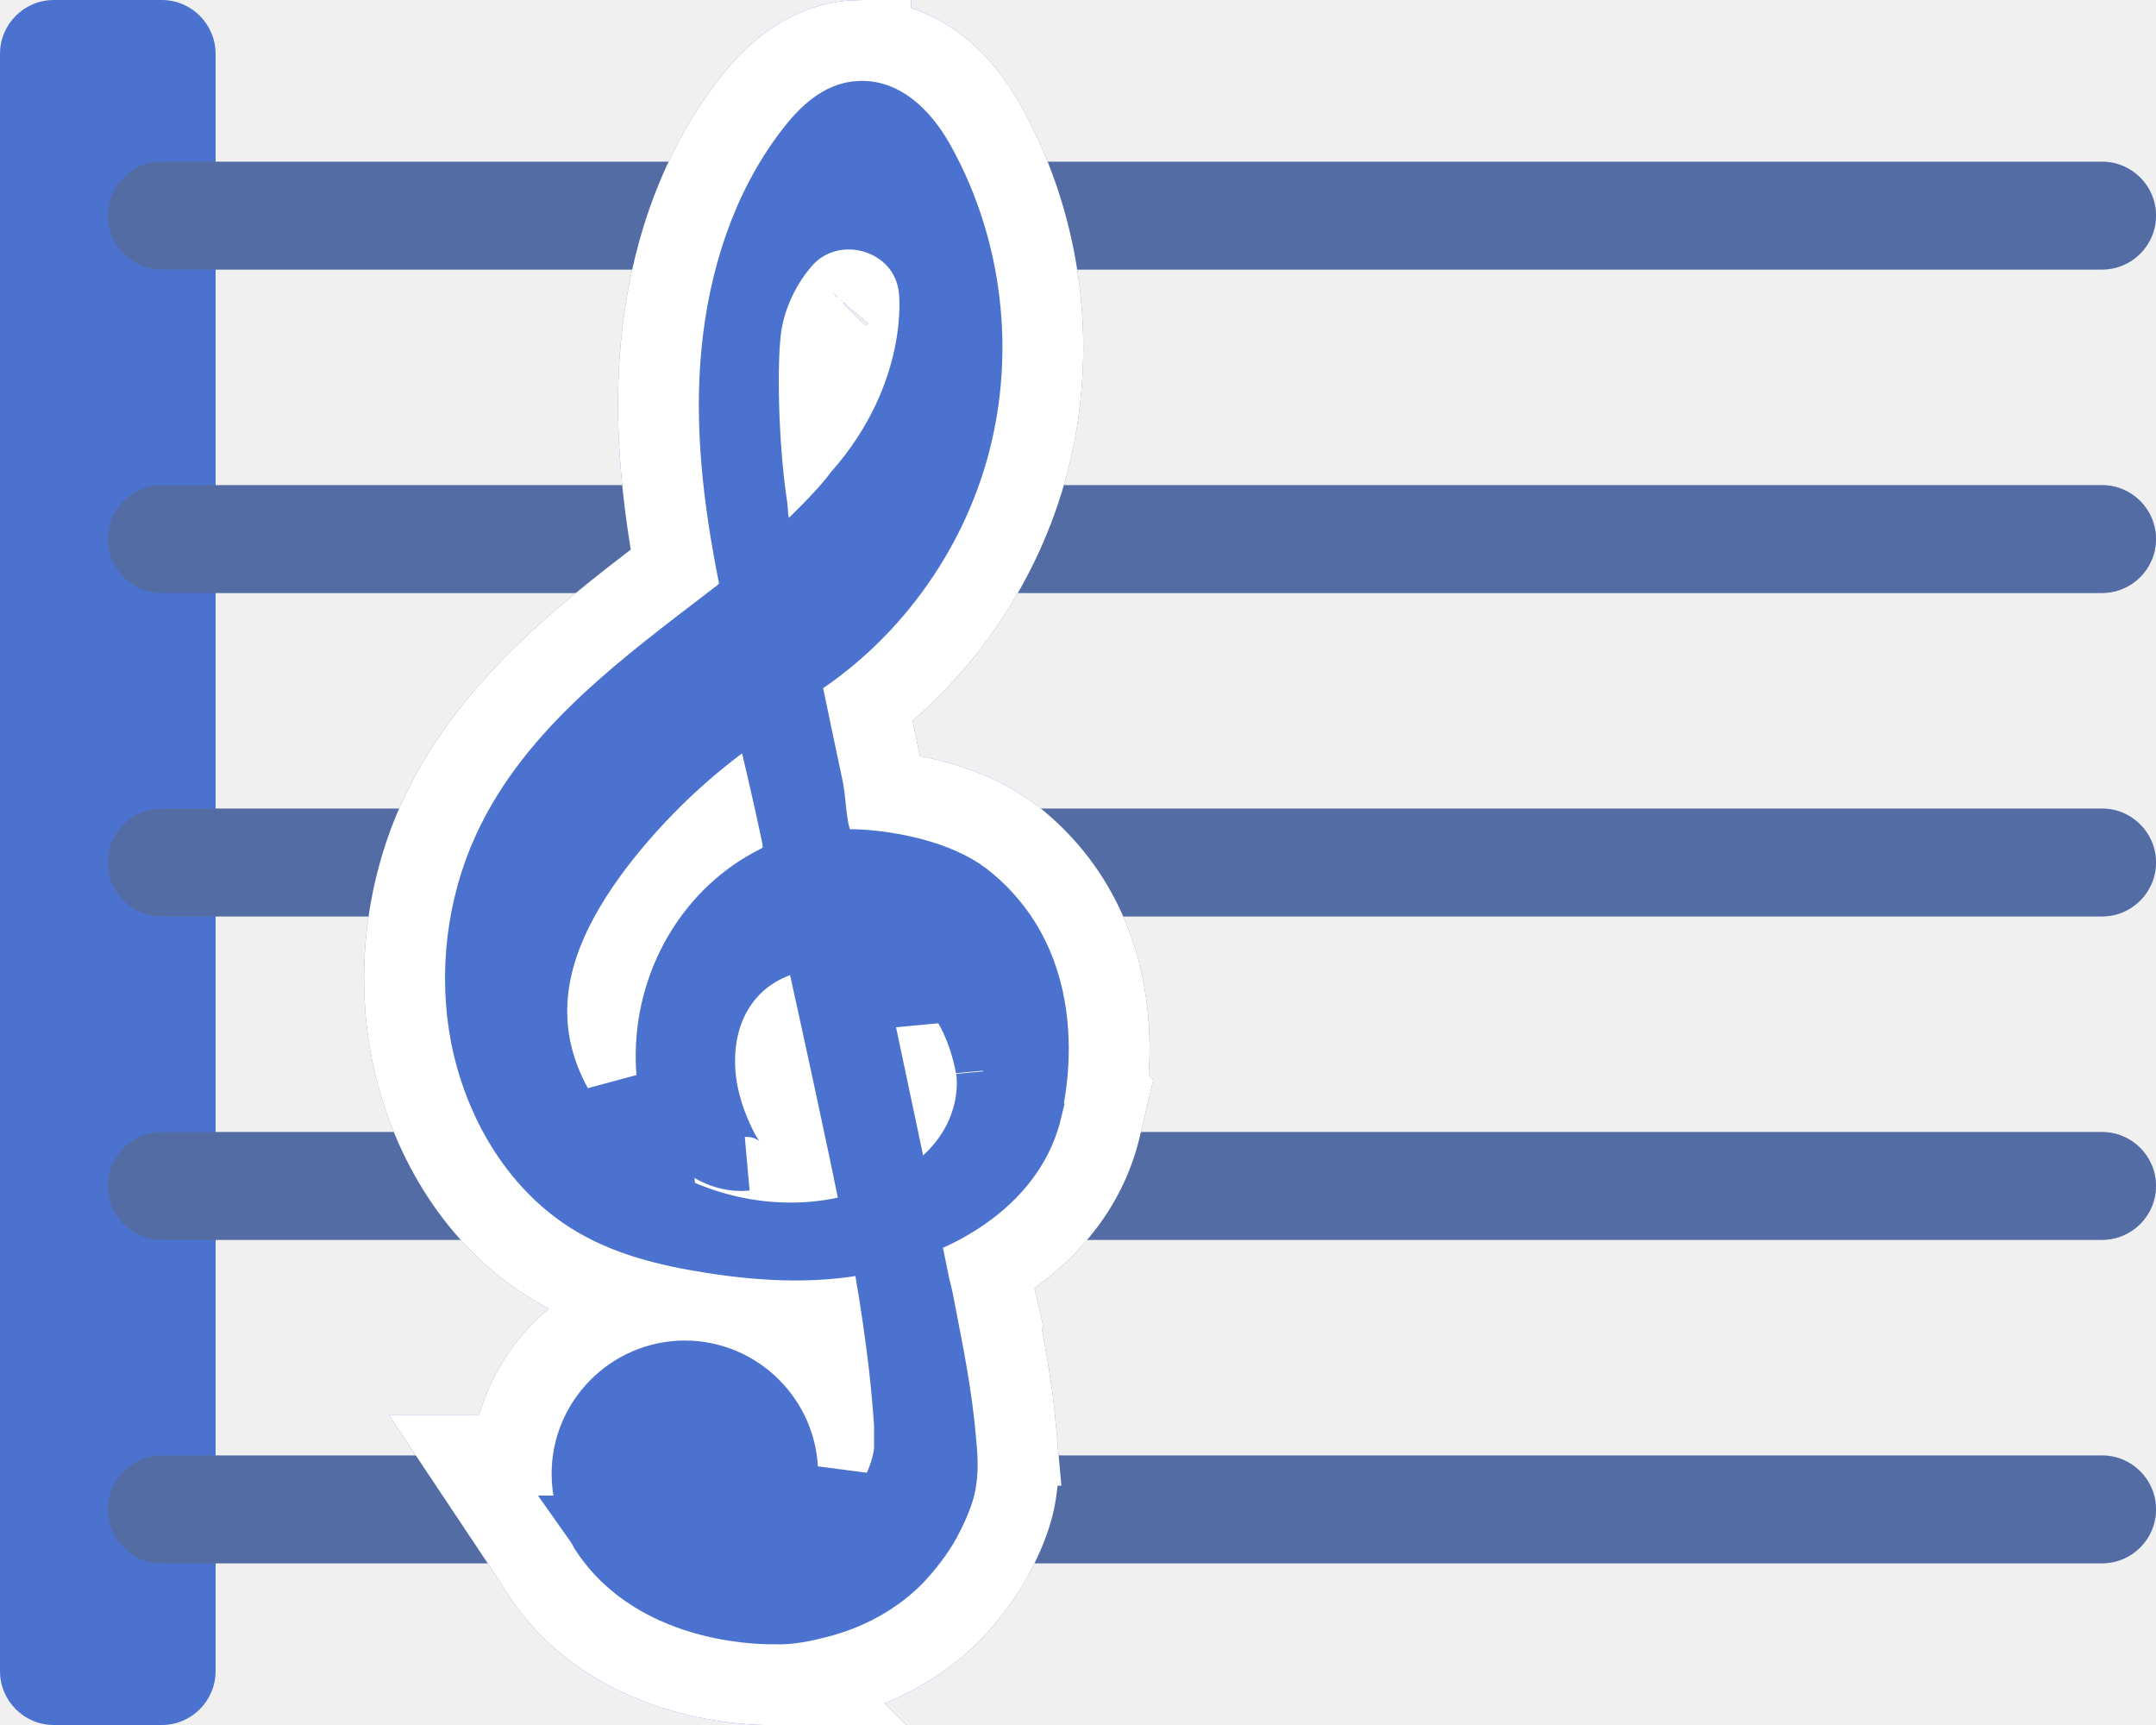
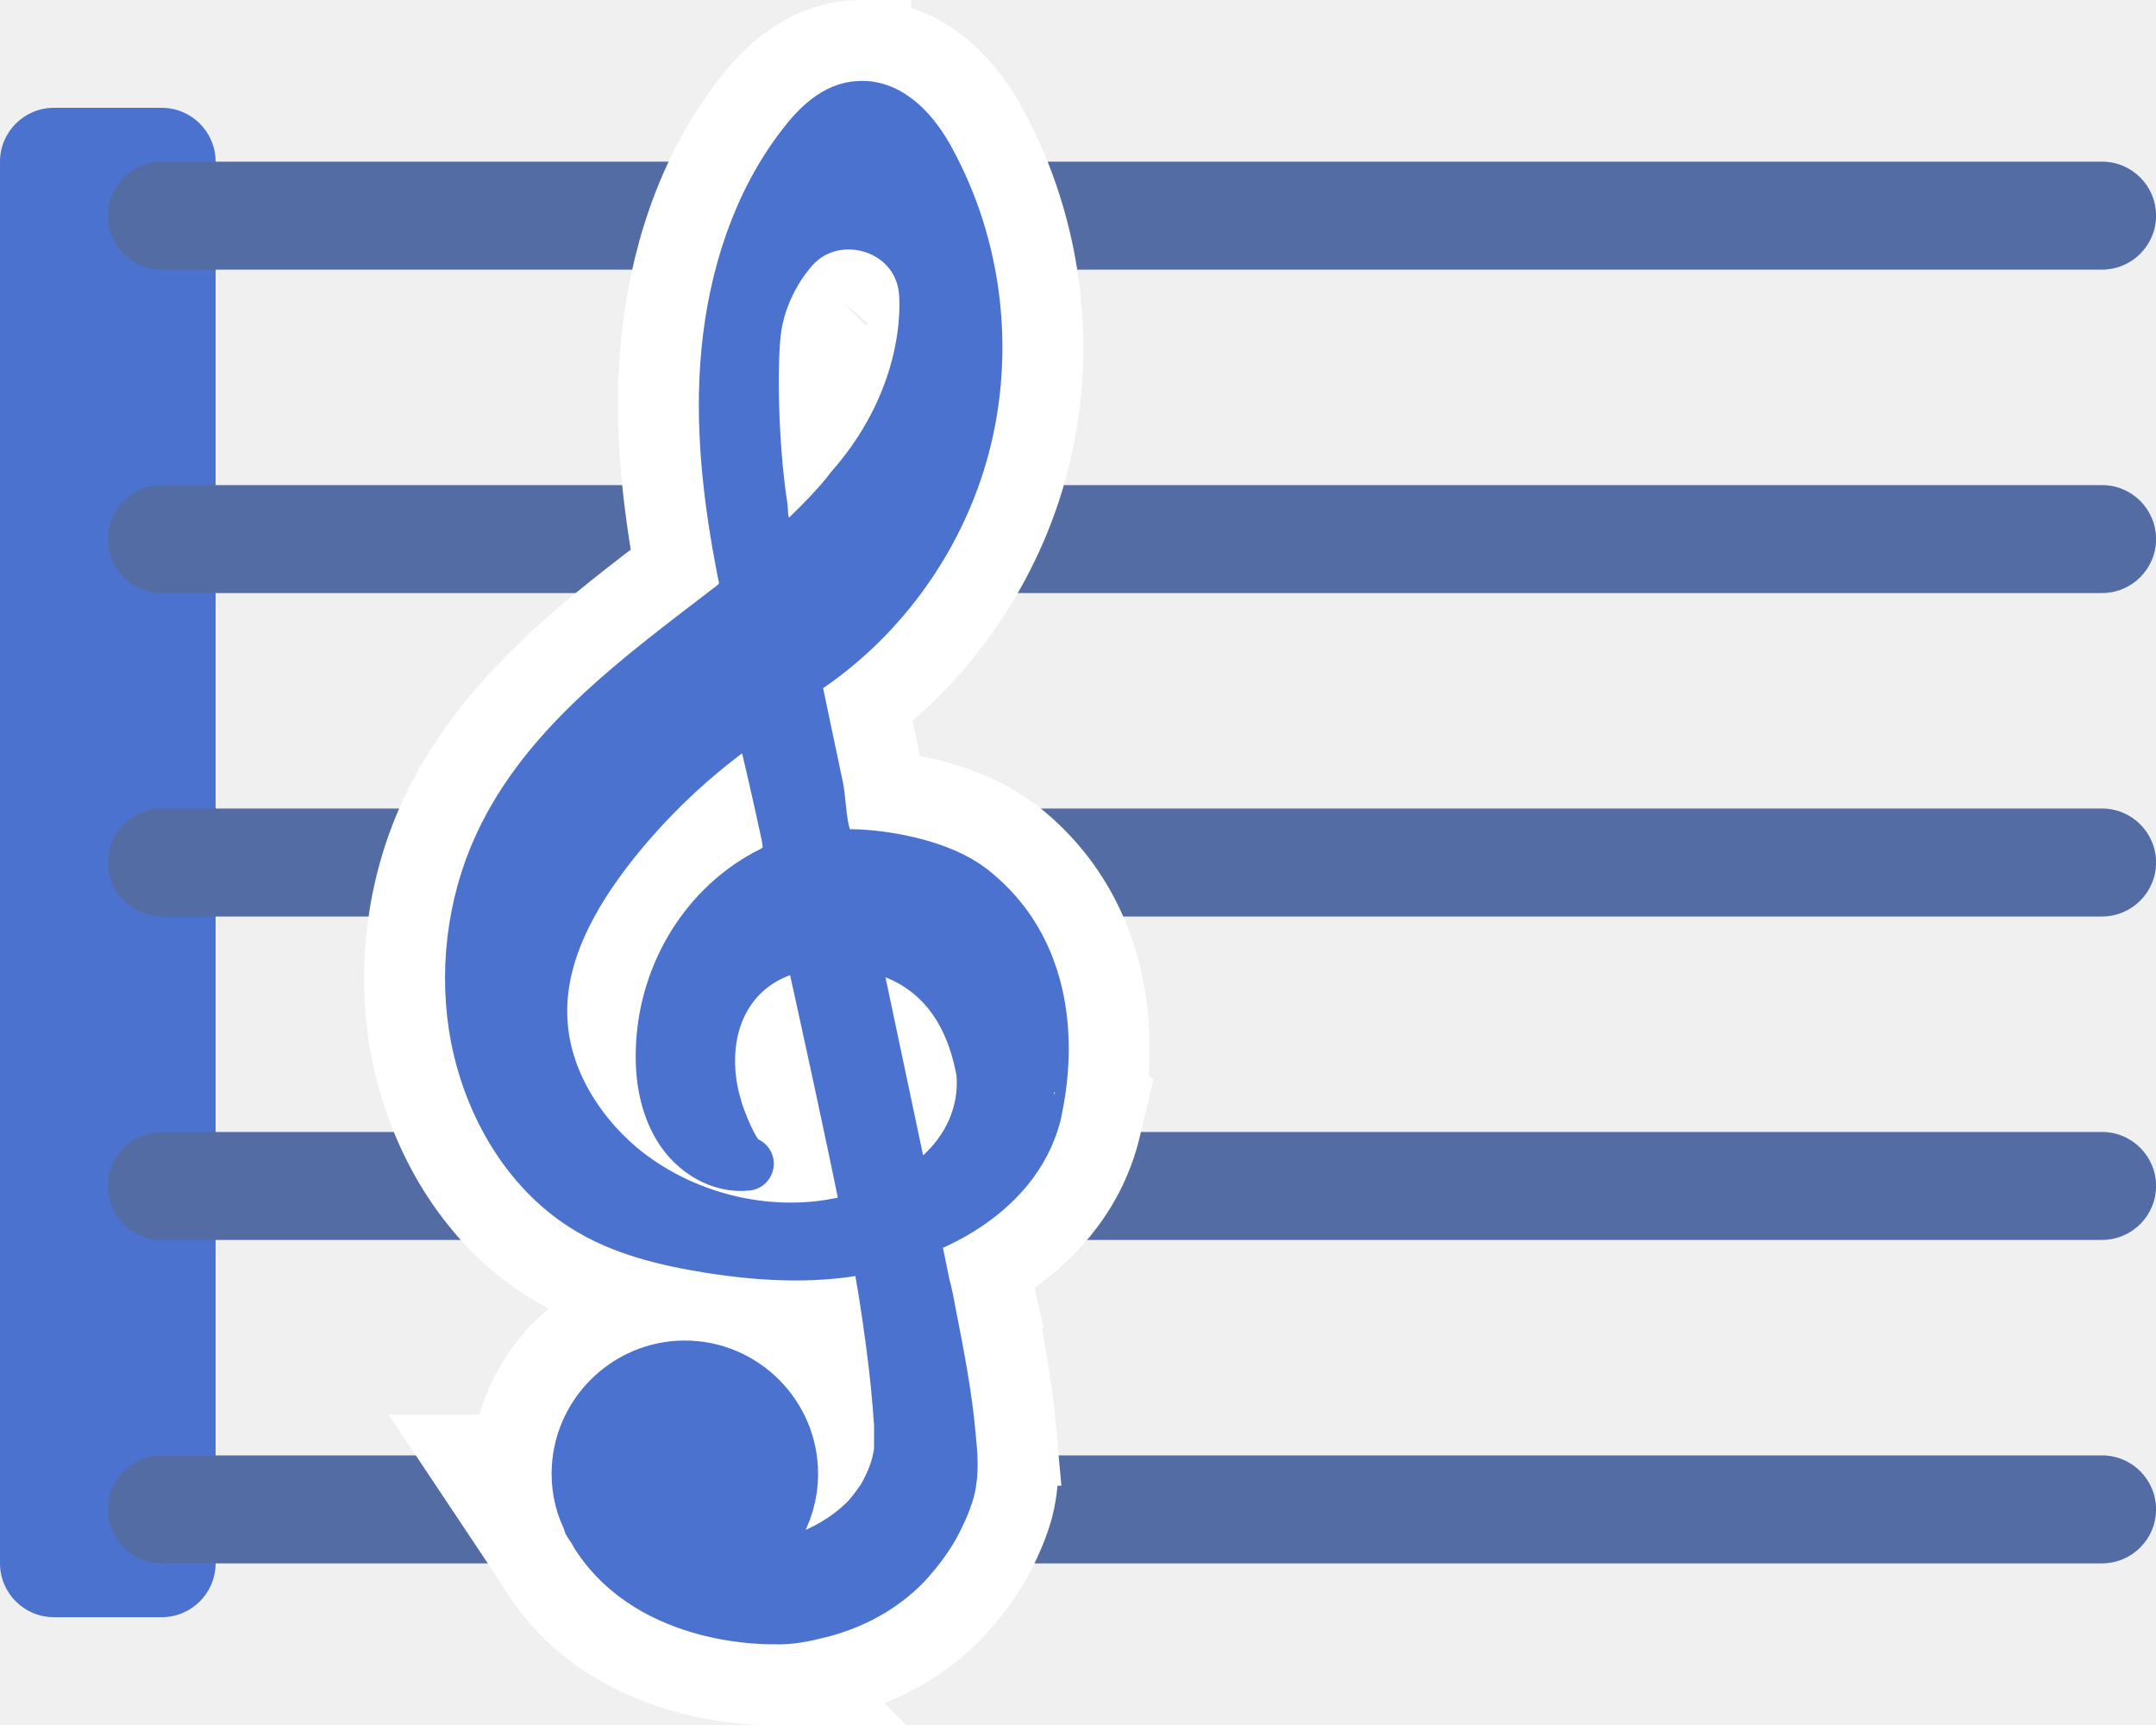
<svg xmlns="http://www.w3.org/2000/svg" width="20" height="16" viewBox="0 0 20 16" fill="none">
-   <rect y="6.10352e-05" width="2" height="16" rx="0.5" fill="#4A72CE" />
+   <rect y="1" width="2" height="14" rx="0.5" fill="#4A72CE" />
  <path d="M19.5 13.5C19.776 13.5 20 13.724 20 14C20 14.276 19.776 14.5 19.5 14.5H1.5C1.224 14.5 1 14.276 1 14C1 13.724 1.224 13.5 1.5 13.5H19.5ZM19.5 10.5C19.776 10.5 20 10.724 20 11C20 11.276 19.776 11.5 19.5 11.5H1.5C1.224 11.5 1 11.276 1 11C1 10.724 1.224 10.5 1.5 10.5H19.5ZM19.5 7.5C19.776 7.5 20 7.724 20 8C20 8.276 19.776 8.5 19.5 8.5H1.5C1.224 8.5 1 8.276 1 8C1 7.724 1.224 7.5 1.5 7.5H19.5ZM19.5 4.5C19.776 4.5 20 4.724 20 5C20 5.276 19.776 5.5 19.5 5.5H1.5C1.224 5.5 1 5.276 1 5C1 4.724 1.224 4.5 1.5 4.5H19.5ZM19.5 1.5C19.776 1.5 20 1.724 20 2C20 2.276 19.776 2.5 19.5 2.5H1.5C1.224 2.5 1 2.276 1 2C1 1.724 1.224 1.5 1.5 1.5H19.5Z" fill="#4A72CE" />
  <path d="M19.5 13.5C19.776 13.5 20 13.724 20 14C20 14.276 19.776 14.5 19.5 14.5H1.5C1.224 14.5 1 14.276 1 14C1 13.724 1.224 13.5 1.5 13.5H19.5ZM19.5 10.5C19.776 10.5 20 10.724 20 11C20 11.276 19.776 11.5 19.5 11.5H1.5C1.224 11.5 1 11.276 1 11C1 10.724 1.224 10.5 1.5 10.5H19.5ZM19.5 7.5C19.776 7.5 20 7.724 20 8C20 8.276 19.776 8.5 19.5 8.5H1.5C1.224 8.5 1 8.276 1 8C1 7.724 1.224 7.5 1.5 7.5H19.5ZM19.5 4.5C19.776 4.5 20 4.724 20 5C20 5.276 19.776 5.5 19.5 5.5H1.5C1.224 5.5 1 5.276 1 5C1 4.724 1.224 4.5 1.5 4.5H19.5ZM19.5 1.5C19.776 1.5 20 1.724 20 2C20 2.276 19.776 2.5 19.5 2.5H1.5C1.224 2.5 1 2.276 1 2C1 1.724 1.224 1.5 1.5 1.5H19.5Z" fill="#666666" fill-opacity="0.4" />
-   <path d="M7.121 10.164C7.125 10.175 7.131 10.191 7.139 10.211C7.155 10.253 7.175 10.304 7.197 10.35C7.208 10.372 7.218 10.391 7.227 10.406C7.231 10.414 7.235 10.42 7.237 10.424C7.24 10.428 7.241 10.43 7.241 10.43C7.241 10.43 7.238 10.425 7.231 10.418C7.225 10.412 7.213 10.399 7.194 10.384C7.176 10.369 7.142 10.346 7.095 10.327C7.07 10.317 7.04 10.308 7.006 10.302L6.89 10.296L6.939 10.863C7.116 10.899 7.296 10.911 7.472 10.899C7.374 10.43 7.268 9.94 7.166 9.475C7.127 9.535 7.098 9.606 7.083 9.688C7.058 9.826 7.067 9.982 7.11 10.121L7.118 10.146L7.121 10.164ZM7.121 10.164V10.162C7.122 10.164 7.122 10.167 7.123 10.17L7.121 10.164ZM7.952 0.502C8.263 0.487 8.511 0.624 8.681 0.773C8.847 0.919 8.968 1.1 9.051 1.254C9.548 2.164 9.679 3.257 9.417 4.258C9.185 5.145 8.645 5.94 7.913 6.489C7.927 6.556 7.942 6.623 7.956 6.69L8.066 7.217L8.068 7.225L8.069 7.232C8.079 7.288 8.086 7.35 8.091 7.394C8.093 7.416 8.095 7.436 8.097 7.455C8.401 7.482 8.812 7.561 9.146 7.755L9.301 7.857L9.307 7.861C9.941 8.356 10.125 9.027 10.158 9.534C10.174 9.776 10.156 9.99 10.135 10.146L10.15 10.162L10.085 10.435C9.945 11.016 9.546 11.383 9.229 11.593C9.161 11.638 9.093 11.676 9.03 11.71C9.038 11.746 9.045 11.781 9.053 11.816H9.052C9.078 11.918 9.097 12.016 9.111 12.095C9.184 12.468 9.264 12.872 9.3 13.281H9.299C9.314 13.432 9.343 13.68 9.278 13.938L9.276 13.947L9.274 13.955C9.228 14.118 9.16 14.261 9.094 14.384L9.09 14.392C8.992 14.566 8.874 14.713 8.758 14.839L8.751 14.847C8.464 15.145 8.097 15.335 7.724 15.429C7.603 15.459 7.408 15.503 7.2 15.499L7.201 15.5H7.199L7.197 15.501H7.126C7.085 15.5 7.028 15.498 6.96 15.493C6.824 15.483 6.636 15.459 6.428 15.403C6.018 15.295 5.471 15.051 5.118 14.497L5.104 14.476L5.088 14.442C5.086 14.44 5.085 14.438 5.083 14.436C5.075 14.423 5.066 14.412 5.058 14.399L4.54 13.622H4.87C4.895 12.826 5.551 12.184 6.354 12.184C7.119 12.184 7.752 12.769 7.83 13.515C7.845 13.476 7.853 13.441 7.857 13.409V13.215C7.842 12.989 7.818 12.762 7.788 12.536V12.535C7.769 12.393 7.749 12.251 7.727 12.11C7.306 12.146 6.893 12.114 6.505 12.052H6.504C6.131 11.992 5.705 11.9 5.312 11.691L5.146 11.593C4.481 11.166 4.084 10.441 3.94 9.726L3.939 9.723C3.805 9.03 3.891 8.282 4.19 7.635C4.668 6.599 5.629 5.898 6.396 5.311C6.271 4.642 6.189 3.93 6.258 3.212C6.33 2.464 6.567 1.684 7.059 1.048C7.191 0.874 7.489 0.519 7.952 0.501V0.502ZM8.666 9.997L8.707 10.192C8.744 10.235 8.838 10.323 8.919 10.367C8.958 10.375 9.002 10.374 9.048 10.37C9.075 10.319 9.096 10.264 9.11 10.206C9.127 10.094 9.124 10.005 9.118 9.954L8.666 9.997ZM6.728 7.436C6.489 7.644 6.269 7.872 6.07 8.121L6.071 8.122C5.758 8.517 5.548 8.906 5.516 9.278L5.514 9.437V9.44C5.521 9.604 5.57 9.772 5.652 9.933C5.648 9.862 5.646 9.792 5.648 9.726C5.67 8.931 6.085 8.155 6.796 7.732C6.774 7.633 6.75 7.535 6.728 7.436ZM7.938 2.572C7.846 2.547 7.762 2.574 7.707 2.648L7.695 2.663L7.682 2.678H7.683L7.685 2.676C7.682 2.679 7.678 2.684 7.671 2.693C7.657 2.712 7.635 2.743 7.612 2.783C7.565 2.866 7.517 2.977 7.496 3.103C7.467 3.294 7.467 3.779 7.505 4.231L7.508 4.229L7.523 4.211C7.86 3.83 7.999 3.453 8.056 3.178C8.084 3.039 8.092 2.926 8.094 2.852C8.094 2.815 8.093 2.788 8.092 2.773C8.091 2.765 8.091 2.759 8.091 2.758V2.755L8.09 2.746C8.082 2.66 8.029 2.597 7.938 2.572Z" fill="#4A72CE" />
-   <path d="M7.121 10.164C7.125 10.175 7.131 10.191 7.139 10.211C7.155 10.253 7.175 10.304 7.197 10.35C7.208 10.372 7.218 10.391 7.227 10.406C7.231 10.414 7.235 10.42 7.237 10.424C7.24 10.428 7.241 10.43 7.241 10.43C7.241 10.43 7.238 10.425 7.231 10.418C7.225 10.412 7.213 10.399 7.194 10.384C7.176 10.369 7.142 10.346 7.095 10.327C7.07 10.317 7.04 10.308 7.006 10.302L6.89 10.296L6.939 10.863C7.116 10.899 7.296 10.911 7.472 10.899C7.374 10.43 7.268 9.94 7.166 9.475C7.127 9.535 7.098 9.606 7.083 9.688C7.058 9.826 7.067 9.982 7.11 10.121L7.118 10.146L7.121 10.164ZM7.121 10.164V10.162C7.122 10.164 7.122 10.167 7.123 10.17L7.121 10.164ZM7.952 0.502C8.263 0.487 8.511 0.624 8.681 0.773C8.847 0.919 8.968 1.1 9.051 1.254C9.548 2.164 9.679 3.257 9.417 4.258C9.185 5.145 8.645 5.94 7.913 6.489C7.927 6.556 7.942 6.623 7.956 6.69L8.066 7.217L8.068 7.225L8.069 7.232C8.079 7.288 8.086 7.35 8.091 7.394C8.093 7.416 8.095 7.436 8.097 7.455C8.401 7.482 8.812 7.561 9.146 7.755L9.301 7.857L9.307 7.861C9.941 8.356 10.125 9.027 10.158 9.534C10.174 9.776 10.156 9.99 10.135 10.146L10.15 10.162L10.085 10.435C9.945 11.016 9.546 11.383 9.229 11.593C9.161 11.638 9.093 11.676 9.03 11.71C9.038 11.746 9.045 11.781 9.053 11.816H9.052C9.078 11.918 9.097 12.016 9.111 12.095C9.184 12.468 9.264 12.872 9.3 13.281H9.299C9.314 13.432 9.343 13.68 9.278 13.938L9.276 13.947L9.274 13.955C9.228 14.118 9.16 14.261 9.094 14.384L9.09 14.392C8.992 14.566 8.874 14.713 8.758 14.839L8.751 14.847C8.464 15.145 8.097 15.335 7.724 15.429C7.603 15.459 7.408 15.503 7.2 15.499L7.201 15.5H7.199L7.197 15.501H7.126C7.085 15.5 7.028 15.498 6.96 15.493C6.824 15.483 6.636 15.459 6.428 15.403C6.018 15.295 5.471 15.051 5.118 14.497L5.104 14.476L5.088 14.442C5.086 14.44 5.085 14.438 5.083 14.436C5.075 14.423 5.066 14.412 5.058 14.399L4.54 13.622H4.87C4.895 12.826 5.551 12.184 6.354 12.184C7.119 12.184 7.752 12.769 7.83 13.515C7.845 13.476 7.853 13.441 7.857 13.409V13.215C7.842 12.989 7.818 12.762 7.788 12.536V12.535C7.769 12.393 7.749 12.251 7.727 12.11C7.306 12.146 6.893 12.114 6.505 12.052H6.504C6.131 11.992 5.705 11.9 5.312 11.691L5.146 11.593C4.481 11.166 4.084 10.441 3.94 9.726L3.939 9.723C3.805 9.03 3.891 8.282 4.19 7.635C4.668 6.599 5.629 5.898 6.396 5.311C6.271 4.642 6.189 3.93 6.258 3.212C6.33 2.464 6.567 1.684 7.059 1.048C7.191 0.874 7.489 0.519 7.952 0.501V0.502ZM8.666 9.997L8.707 10.192C8.744 10.235 8.838 10.323 8.919 10.367C8.958 10.375 9.002 10.374 9.048 10.37C9.075 10.319 9.096 10.264 9.11 10.206C9.127 10.094 9.124 10.005 9.118 9.954L8.666 9.997ZM6.728 7.436C6.489 7.644 6.269 7.872 6.07 8.121L6.071 8.122C5.758 8.517 5.548 8.906 5.516 9.278L5.514 9.437V9.44C5.521 9.604 5.57 9.772 5.652 9.933C5.648 9.862 5.646 9.792 5.648 9.726C5.67 8.931 6.085 8.155 6.796 7.732C6.774 7.633 6.75 7.535 6.728 7.436ZM7.938 2.572C7.846 2.547 7.762 2.574 7.707 2.648L7.695 2.663L7.682 2.678H7.683L7.685 2.676C7.682 2.679 7.678 2.684 7.671 2.693C7.657 2.712 7.635 2.743 7.612 2.783C7.565 2.866 7.517 2.977 7.496 3.103C7.467 3.294 7.467 3.779 7.505 4.231L7.508 4.229L7.523 4.211C7.86 3.83 7.999 3.453 8.056 3.178C8.084 3.039 8.092 2.926 8.094 2.852C8.094 2.815 8.093 2.788 8.092 2.773C8.091 2.765 8.091 2.759 8.091 2.758V2.755L8.09 2.746C8.082 2.66 8.029 2.597 7.938 2.572Z" stroke="#4A72CE" />
-   <path d="M7.121 10.164C7.125 10.175 7.131 10.191 7.139 10.211C7.155 10.253 7.175 10.304 7.197 10.35C7.208 10.372 7.218 10.391 7.227 10.406C7.231 10.414 7.235 10.42 7.237 10.424C7.24 10.428 7.241 10.43 7.241 10.43C7.241 10.43 7.238 10.425 7.231 10.418C7.225 10.412 7.213 10.399 7.194 10.384C7.176 10.369 7.142 10.346 7.095 10.327C7.07 10.317 7.04 10.308 7.006 10.302L6.89 10.296L6.939 10.863C7.116 10.899 7.296 10.911 7.472 10.899C7.374 10.43 7.268 9.94 7.166 9.475C7.127 9.535 7.098 9.606 7.083 9.688C7.058 9.826 7.067 9.982 7.11 10.121L7.118 10.146L7.121 10.164ZM7.121 10.164V10.162C7.122 10.164 7.122 10.167 7.123 10.17L7.121 10.164ZM7.952 0.502C8.263 0.487 8.511 0.624 8.681 0.773C8.847 0.919 8.968 1.1 9.051 1.254C9.548 2.164 9.679 3.257 9.417 4.258C9.185 5.145 8.645 5.94 7.913 6.489C7.927 6.556 7.942 6.623 7.956 6.69L8.066 7.217L8.068 7.225L8.069 7.232C8.079 7.288 8.086 7.35 8.091 7.394C8.093 7.416 8.095 7.436 8.097 7.455C8.401 7.482 8.812 7.561 9.146 7.755L9.301 7.857L9.307 7.861C9.941 8.356 10.125 9.027 10.158 9.534C10.174 9.776 10.156 9.99 10.135 10.146L10.15 10.162L10.085 10.435C9.945 11.016 9.546 11.383 9.229 11.593C9.161 11.638 9.093 11.676 9.03 11.71C9.038 11.746 9.045 11.781 9.053 11.816H9.052C9.078 11.918 9.097 12.016 9.111 12.095C9.184 12.468 9.264 12.872 9.3 13.281H9.299C9.314 13.432 9.343 13.68 9.278 13.938L9.276 13.947L9.274 13.955C9.228 14.118 9.16 14.261 9.094 14.384L9.09 14.392C8.992 14.566 8.874 14.713 8.758 14.839L8.751 14.847C8.464 15.145 8.097 15.335 7.724 15.429C7.603 15.459 7.408 15.503 7.2 15.499L7.201 15.5H7.199L7.197 15.501H7.126C7.085 15.5 7.028 15.498 6.96 15.493C6.824 15.483 6.636 15.459 6.428 15.403C6.018 15.295 5.471 15.051 5.118 14.497L5.104 14.476L5.088 14.442C5.086 14.44 5.085 14.438 5.083 14.436C5.075 14.423 5.066 14.412 5.058 14.399L4.54 13.622H4.87C4.895 12.826 5.551 12.184 6.354 12.184C7.119 12.184 7.752 12.769 7.83 13.515C7.845 13.476 7.853 13.441 7.857 13.409V13.215C7.842 12.989 7.818 12.762 7.788 12.536V12.535C7.769 12.393 7.749 12.251 7.727 12.11C7.306 12.146 6.893 12.114 6.505 12.052H6.504C6.131 11.992 5.705 11.9 5.312 11.691L5.146 11.593C4.481 11.166 4.084 10.441 3.94 9.726L3.939 9.723C3.805 9.03 3.891 8.282 4.19 7.635C4.668 6.599 5.629 5.898 6.396 5.311C6.271 4.642 6.189 3.93 6.258 3.212C6.33 2.464 6.567 1.684 7.059 1.048C7.191 0.874 7.489 0.519 7.952 0.501V0.502ZM8.666 9.997L8.707 10.192C8.744 10.235 8.838 10.323 8.919 10.367C8.958 10.375 9.002 10.374 9.048 10.37C9.075 10.319 9.096 10.264 9.11 10.206C9.127 10.094 9.124 10.005 9.118 9.954L8.666 9.997ZM6.728 7.436C6.489 7.644 6.269 7.872 6.07 8.121L6.071 8.122C5.758 8.517 5.548 8.906 5.516 9.278L5.514 9.437V9.44C5.521 9.604 5.57 9.772 5.652 9.933C5.648 9.862 5.646 9.792 5.648 9.726C5.67 8.931 6.085 8.155 6.796 7.732C6.774 7.633 6.75 7.535 6.728 7.436ZM7.938 2.572C7.846 2.547 7.762 2.574 7.707 2.648L7.695 2.663L7.682 2.678H7.683L7.685 2.676C7.682 2.679 7.678 2.684 7.671 2.693C7.657 2.712 7.635 2.743 7.612 2.783C7.565 2.866 7.517 2.977 7.496 3.103C7.467 3.294 7.467 3.779 7.505 4.231L7.508 4.229L7.523 4.211C7.86 3.83 7.999 3.453 8.056 3.178C8.084 3.039 8.092 2.926 8.094 2.852C8.094 2.815 8.093 2.788 8.092 2.773C8.091 2.765 8.091 2.759 8.091 2.758V2.755L8.09 2.746C8.082 2.66 8.029 2.597 7.938 2.572Z" stroke="white" />
-   <path d="M8.999 8.255C8.728 8.05 8.284 7.96 7.964 7.943C7.791 7.935 7.775 7.968 7.684 7.845C7.602 7.73 7.602 7.459 7.577 7.319C7.503 6.966 7.429 6.621 7.356 6.267C8.128 5.791 8.703 5.01 8.933 4.131C9.163 3.252 9.048 2.291 8.613 1.494C8.481 1.247 8.259 0.984 7.972 1.001C7.758 1.009 7.586 1.182 7.454 1.354C7.035 1.896 6.822 2.578 6.756 3.26C6.69 3.942 6.772 4.632 6.904 5.306C6.92 5.372 6.928 5.437 6.904 5.503C6.879 5.569 6.822 5.618 6.764 5.659C5.951 6.284 5.072 6.916 4.644 7.845C4.39 8.395 4.316 9.036 4.431 9.628C4.554 10.244 4.891 10.835 5.417 11.172C5.762 11.394 6.172 11.493 6.583 11.558C7.101 11.64 7.627 11.665 8.136 11.542C8.194 11.846 8.243 12.158 8.284 12.47C8.317 12.717 8.341 12.963 8.358 13.21C8.358 13.292 8.358 13.366 8.358 13.448C8.341 13.612 8.276 13.768 8.194 13.908C8.153 13.966 8.111 14.023 8.062 14.081C7.914 14.237 7.725 14.36 7.52 14.442C7.38 14.508 7.224 14.541 7.068 14.549C6.994 14.549 6.912 14.549 6.838 14.533C6.83 14.533 6.822 14.533 6.822 14.533C7.126 14.368 7.339 14.048 7.339 13.67C7.339 13.128 6.895 12.684 6.353 12.684C5.811 12.684 5.367 13.128 5.367 13.67C5.367 13.834 5.408 13.99 5.482 14.122H5.474C5.491 14.146 5.507 14.171 5.523 14.196C5.532 14.204 5.532 14.212 5.54 14.229C6.057 15.042 7.183 15.001 7.183 15.001C7.323 15.009 7.471 14.976 7.602 14.943C7.898 14.869 8.177 14.722 8.391 14.5C8.489 14.393 8.58 14.278 8.654 14.146C8.711 14.04 8.76 13.933 8.793 13.818C8.834 13.653 8.818 13.489 8.802 13.325C8.769 12.947 8.695 12.569 8.621 12.191C8.604 12.101 8.588 12.01 8.563 11.92C8.53 11.764 8.498 11.599 8.465 11.443C8.465 11.435 8.465 11.427 8.457 11.419C8.457 11.419 9.401 11.139 9.599 10.318C9.59 10.309 9.968 9.011 8.999 8.255ZM7.306 2.348C7.692 1.831 8.53 2.061 8.588 2.701C8.588 2.701 8.703 3.63 7.898 4.542C7.766 4.723 7.487 4.994 7.167 5.29L7.068 4.829C7.06 4.797 7.06 4.706 7.052 4.673C6.969 4.123 6.953 3.334 7.002 3.022C7.068 2.619 7.306 2.348 7.306 2.348ZM5.737 10.827C5.334 10.482 5.039 9.989 5.014 9.463C4.981 8.855 5.302 8.288 5.679 7.812C6.066 7.327 6.526 6.908 7.043 6.571C7.134 6.957 7.224 7.335 7.306 7.721C7.323 7.804 7.339 7.886 7.306 7.968C7.265 8.05 7.183 8.091 7.101 8.132C6.518 8.453 6.164 9.085 6.148 9.743C6.14 9.989 6.181 10.244 6.312 10.457C6.444 10.671 6.682 10.819 6.928 10.794C6.822 10.802 6.649 10.351 6.633 10.268C6.567 10.055 6.55 9.817 6.591 9.595C6.682 9.118 7.035 8.798 7.52 8.748C7.692 9.529 7.898 10.466 8.062 11.279V11.287C7.29 11.55 6.37 11.361 5.737 10.827ZM8.383 11.148L8.317 10.794C8.317 10.786 8.317 10.778 8.317 10.761L7.89 8.74C8.161 8.757 8.917 8.888 9.114 9.907C9.114 9.899 9.278 10.663 8.383 11.148Z" fill="#4A72CE" stroke="#4A72CE" stroke-width="0.5" />
+   <path d="M7.121 10.164C7.125 10.175 7.131 10.191 7.139 10.211C7.155 10.253 7.175 10.304 7.197 10.35C7.208 10.372 7.218 10.391 7.227 10.406C7.231 10.414 7.235 10.42 7.237 10.424C7.24 10.428 7.241 10.43 7.241 10.43C7.241 10.43 7.238 10.425 7.231 10.418C7.225 10.411 7.213 10.399 7.194 10.384C7.176 10.369 7.142 10.346 7.095 10.327C7.07 10.317 7.04 10.308 7.006 10.302L6.89 10.296L6.939 10.863C7.116 10.899 7.296 10.911 7.472 10.898C7.374 10.43 7.268 9.94 7.166 9.475C7.127 9.535 7.098 9.606 7.083 9.688C7.058 9.826 7.067 9.982 7.11 10.121L7.118 10.146L7.121 10.164ZM7.121 10.164V10.162C7.122 10.164 7.122 10.167 7.123 10.17L7.121 10.164ZM7.952 0.502C8.263 0.487 8.511 0.624 8.681 0.772C8.847 0.919 8.968 1.1 9.051 1.254C9.548 2.164 9.679 3.256 9.417 4.258C9.185 5.145 8.645 5.94 7.913 6.489C7.927 6.556 7.942 6.623 7.956 6.689L8.066 7.217L8.068 7.225L8.069 7.231C8.079 7.288 8.086 7.35 8.091 7.394C8.093 7.416 8.095 7.436 8.097 7.455C8.401 7.482 8.812 7.561 9.146 7.755L9.301 7.856L9.307 7.861C9.941 8.356 10.125 9.027 10.158 9.534C10.174 9.776 10.156 9.99 10.135 10.146L10.15 10.162L10.085 10.435C9.945 11.016 9.546 11.383 9.229 11.593C9.161 11.638 9.093 11.676 9.03 11.71C9.038 11.746 9.045 11.781 9.053 11.816H9.052C9.078 11.918 9.097 12.016 9.111 12.095C9.184 12.468 9.264 12.872 9.3 13.281H9.299C9.314 13.432 9.343 13.68 9.278 13.938L9.276 13.947L9.274 13.955C9.228 14.118 9.16 14.261 9.094 14.384L9.09 14.392C8.992 14.566 8.874 14.713 8.758 14.839L8.751 14.847C8.464 15.145 8.097 15.335 7.724 15.429C7.603 15.459 7.408 15.503 7.2 15.499L7.201 15.5H7.199L7.197 15.501H7.126C7.085 15.5 7.028 15.498 6.96 15.493C6.824 15.483 6.636 15.458 6.428 15.403C6.018 15.295 5.471 15.051 5.118 14.497L5.104 14.476L5.088 14.442C5.086 14.44 5.085 14.438 5.083 14.435C5.075 14.423 5.066 14.412 5.058 14.399L4.54 13.622H4.87C4.895 12.826 5.551 12.184 6.354 12.184C7.119 12.184 7.752 12.769 7.83 13.515C7.845 13.476 7.853 13.441 7.857 13.409V13.215C7.842 12.989 7.818 12.762 7.788 12.536V12.535C7.769 12.393 7.749 12.251 7.727 12.11C7.306 12.146 6.893 12.113 6.505 12.052H6.504C6.131 11.992 5.705 11.9 5.312 11.69L5.146 11.593C4.481 11.166 4.084 10.441 3.94 9.726L3.939 9.723C3.805 9.03 3.891 8.282 4.19 7.635C4.668 6.598 5.629 5.898 6.396 5.311C6.271 4.642 6.189 3.93 6.258 3.212C6.33 2.464 6.567 1.684 7.059 1.048C7.191 0.874 7.489 0.519 7.952 0.501V0.502ZM8.666 9.997L8.707 10.192C8.744 10.235 8.838 10.323 8.919 10.367C8.958 10.375 9.002 10.374 9.048 10.37C9.075 10.319 9.096 10.264 9.11 10.206C9.127 10.094 9.124 10.005 9.118 9.954L8.666 9.997ZM6.728 7.436C6.489 7.644 6.269 7.872 6.07 8.121L6.071 8.122C5.758 8.517 5.548 8.906 5.516 9.278L5.514 9.437V9.439C5.521 9.604 5.57 9.772 5.652 9.933C5.648 9.862 5.646 9.792 5.648 9.726C5.67 8.931 6.085 8.155 6.796 7.732C6.774 7.633 6.75 7.535 6.728 7.436ZM7.938 2.572C7.846 2.547 7.762 2.574 7.707 2.647L7.695 2.663L7.682 2.678H7.683L7.685 2.676C7.682 2.679 7.678 2.684 7.671 2.693C7.657 2.712 7.635 2.743 7.612 2.783C7.565 2.866 7.517 2.977 7.496 3.103C7.467 3.294 7.467 3.779 7.505 4.23L7.508 4.229L7.523 4.211C7.86 3.83 7.999 3.453 8.056 3.178C8.084 3.039 8.092 2.926 8.094 2.852C8.094 2.815 8.093 2.788 8.092 2.772C8.091 2.765 8.091 2.759 8.091 2.758V2.755L8.09 2.746C8.082 2.66 8.029 2.597 7.938 2.572Z" fill="white" stroke="white" />
+   <path d="M8.999 8.255C8.728 8.05 8.284 7.96 7.964 7.943C7.791 7.935 7.775 7.968 7.684 7.845C7.602 7.73 7.602 7.458 7.577 7.319C7.503 6.966 7.429 6.62 7.356 6.267C8.128 5.791 8.703 5.01 8.933 4.131C9.163 3.252 9.048 2.291 8.613 1.494C8.481 1.247 8.259 0.984 7.972 1.001C7.758 1.009 7.586 1.181 7.454 1.354C7.035 1.896 6.822 2.578 6.756 3.26C6.69 3.942 6.772 4.632 6.904 5.306C6.92 5.372 6.928 5.437 6.904 5.503C6.879 5.569 6.822 5.618 6.764 5.659C5.951 6.284 5.072 6.916 4.644 7.845C4.39 8.395 4.316 9.036 4.431 9.627C4.554 10.244 4.891 10.835 5.417 11.172C5.762 11.394 6.172 11.492 6.583 11.558C7.101 11.64 7.627 11.665 8.136 11.542C8.194 11.846 8.243 12.158 8.284 12.47C8.317 12.717 8.341 12.963 8.358 13.21C8.358 13.292 8.358 13.366 8.358 13.448C8.341 13.612 8.276 13.768 8.194 13.908C8.153 13.966 8.111 14.023 8.062 14.081C7.914 14.237 7.725 14.36 7.52 14.442C7.38 14.508 7.224 14.541 7.068 14.549C6.994 14.549 6.912 14.549 6.838 14.532C6.83 14.532 6.822 14.532 6.822 14.532C7.126 14.368 7.339 14.048 7.339 13.67C7.339 13.127 6.895 12.684 6.353 12.684C5.811 12.684 5.367 13.127 5.367 13.67C5.367 13.834 5.408 13.99 5.482 14.122H5.474C5.491 14.146 5.507 14.171 5.523 14.196C5.532 14.204 5.532 14.212 5.54 14.228C6.057 15.042 7.183 15.001 7.183 15.001C7.323 15.009 7.471 14.976 7.602 14.943C7.898 14.869 8.177 14.721 8.391 14.5C8.489 14.393 8.58 14.278 8.654 14.146C8.711 14.04 8.76 13.933 8.793 13.818C8.834 13.653 8.818 13.489 8.802 13.325C8.769 12.947 8.695 12.569 8.621 12.191C8.604 12.101 8.588 12.01 8.563 11.92C8.53 11.764 8.498 11.599 8.465 11.443C8.465 11.435 8.465 11.427 8.457 11.419C8.457 11.419 9.401 11.139 9.599 10.318C9.59 10.309 9.968 9.011 8.999 8.255ZM7.306 2.348C7.692 1.831 8.53 2.061 8.588 2.701C8.588 2.701 8.703 3.63 7.898 4.542C7.766 4.723 7.487 4.994 7.167 5.289L7.068 4.829C7.06 4.797 7.06 4.706 7.052 4.673C6.969 4.123 6.953 3.334 7.002 3.022C7.068 2.619 7.306 2.348 7.306 2.348ZM5.737 10.827C5.334 10.482 5.039 9.989 5.014 9.463C4.981 8.855 5.302 8.288 5.679 7.812C6.066 7.327 6.526 6.908 7.043 6.571C7.134 6.957 7.224 7.335 7.306 7.721C7.323 7.804 7.339 7.886 7.306 7.968C7.265 8.05 7.183 8.091 7.101 8.132C6.518 8.453 6.164 9.085 6.148 9.743C6.14 9.989 6.181 10.244 6.312 10.457C6.444 10.671 6.682 10.819 6.928 10.794C6.822 10.802 6.649 10.351 6.633 10.268C6.567 10.055 6.55 9.816 6.591 9.595C6.682 9.118 7.035 8.798 7.52 8.748C7.692 9.529 7.898 10.466 8.062 11.279V11.287C7.29 11.55 6.37 11.361 5.737 10.827ZM8.383 11.147L8.317 10.794C8.317 10.786 8.317 10.778 8.317 10.761L7.89 8.74C8.161 8.757 8.917 8.888 9.114 9.907C9.114 9.899 9.278 10.663 8.383 11.147Z" fill="#4A72CE" stroke="#4A72CE" stroke-width="0.5" stroke-linejoin="round" />
</svg>
